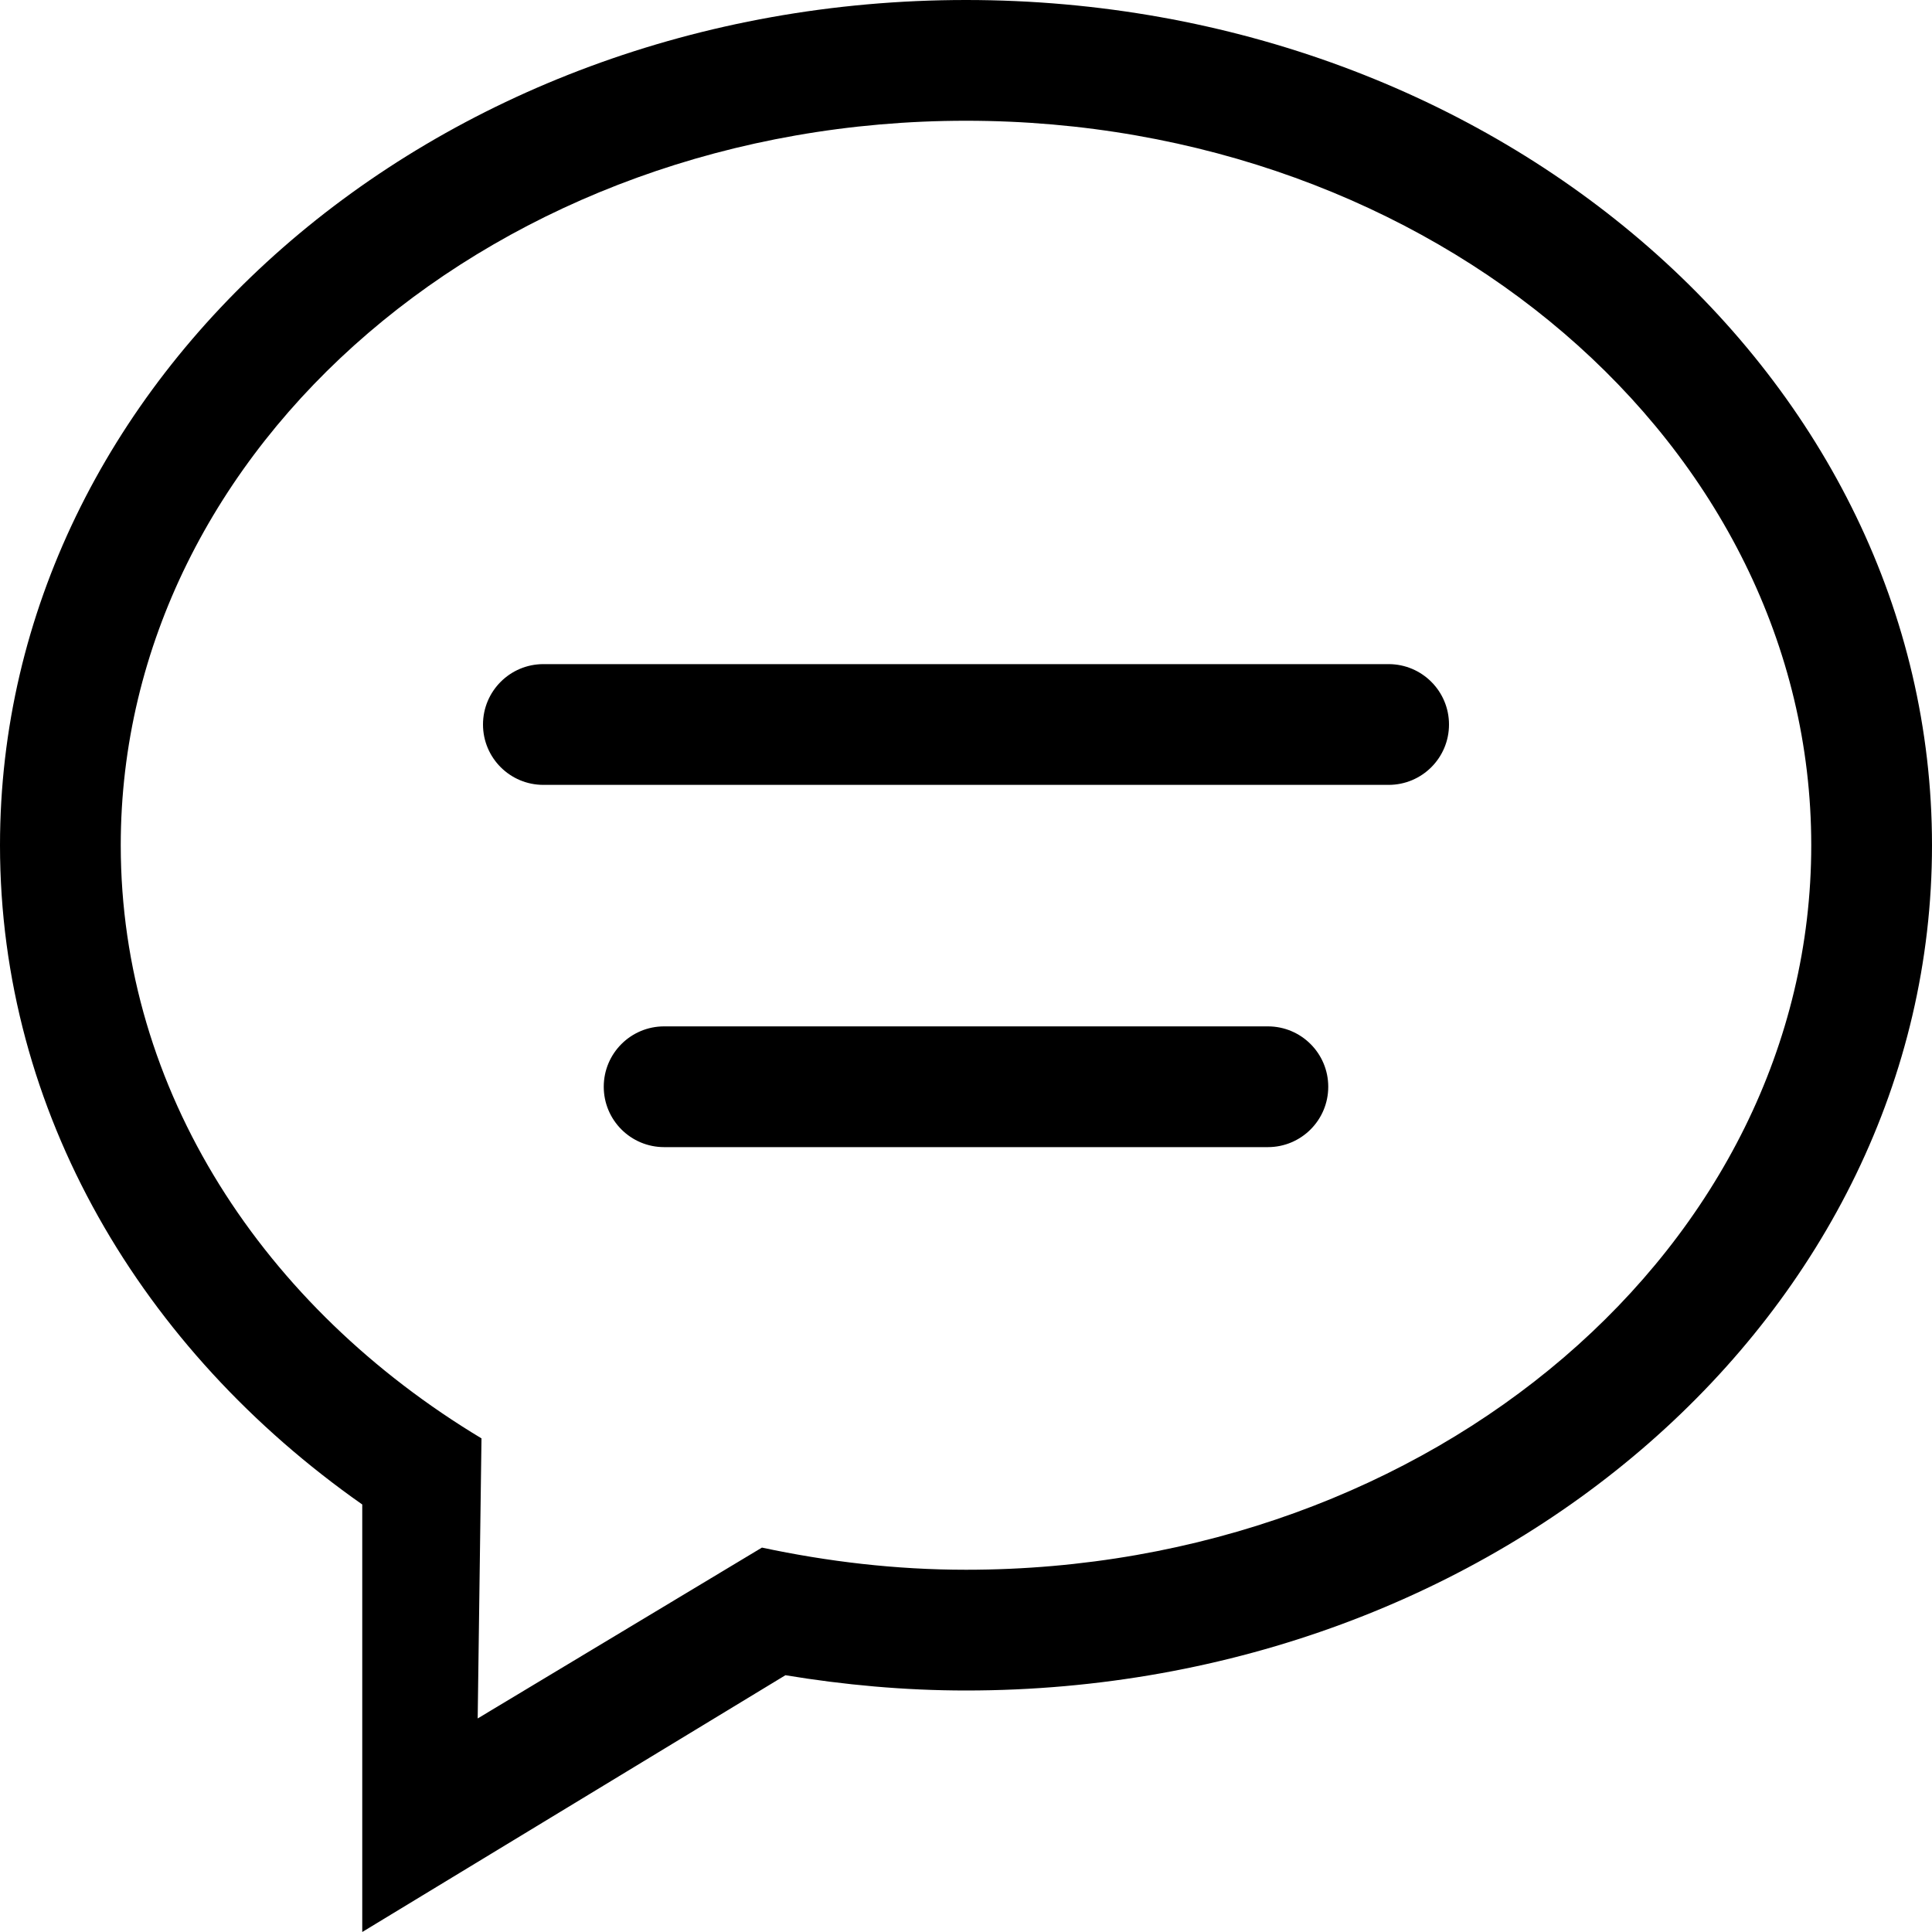
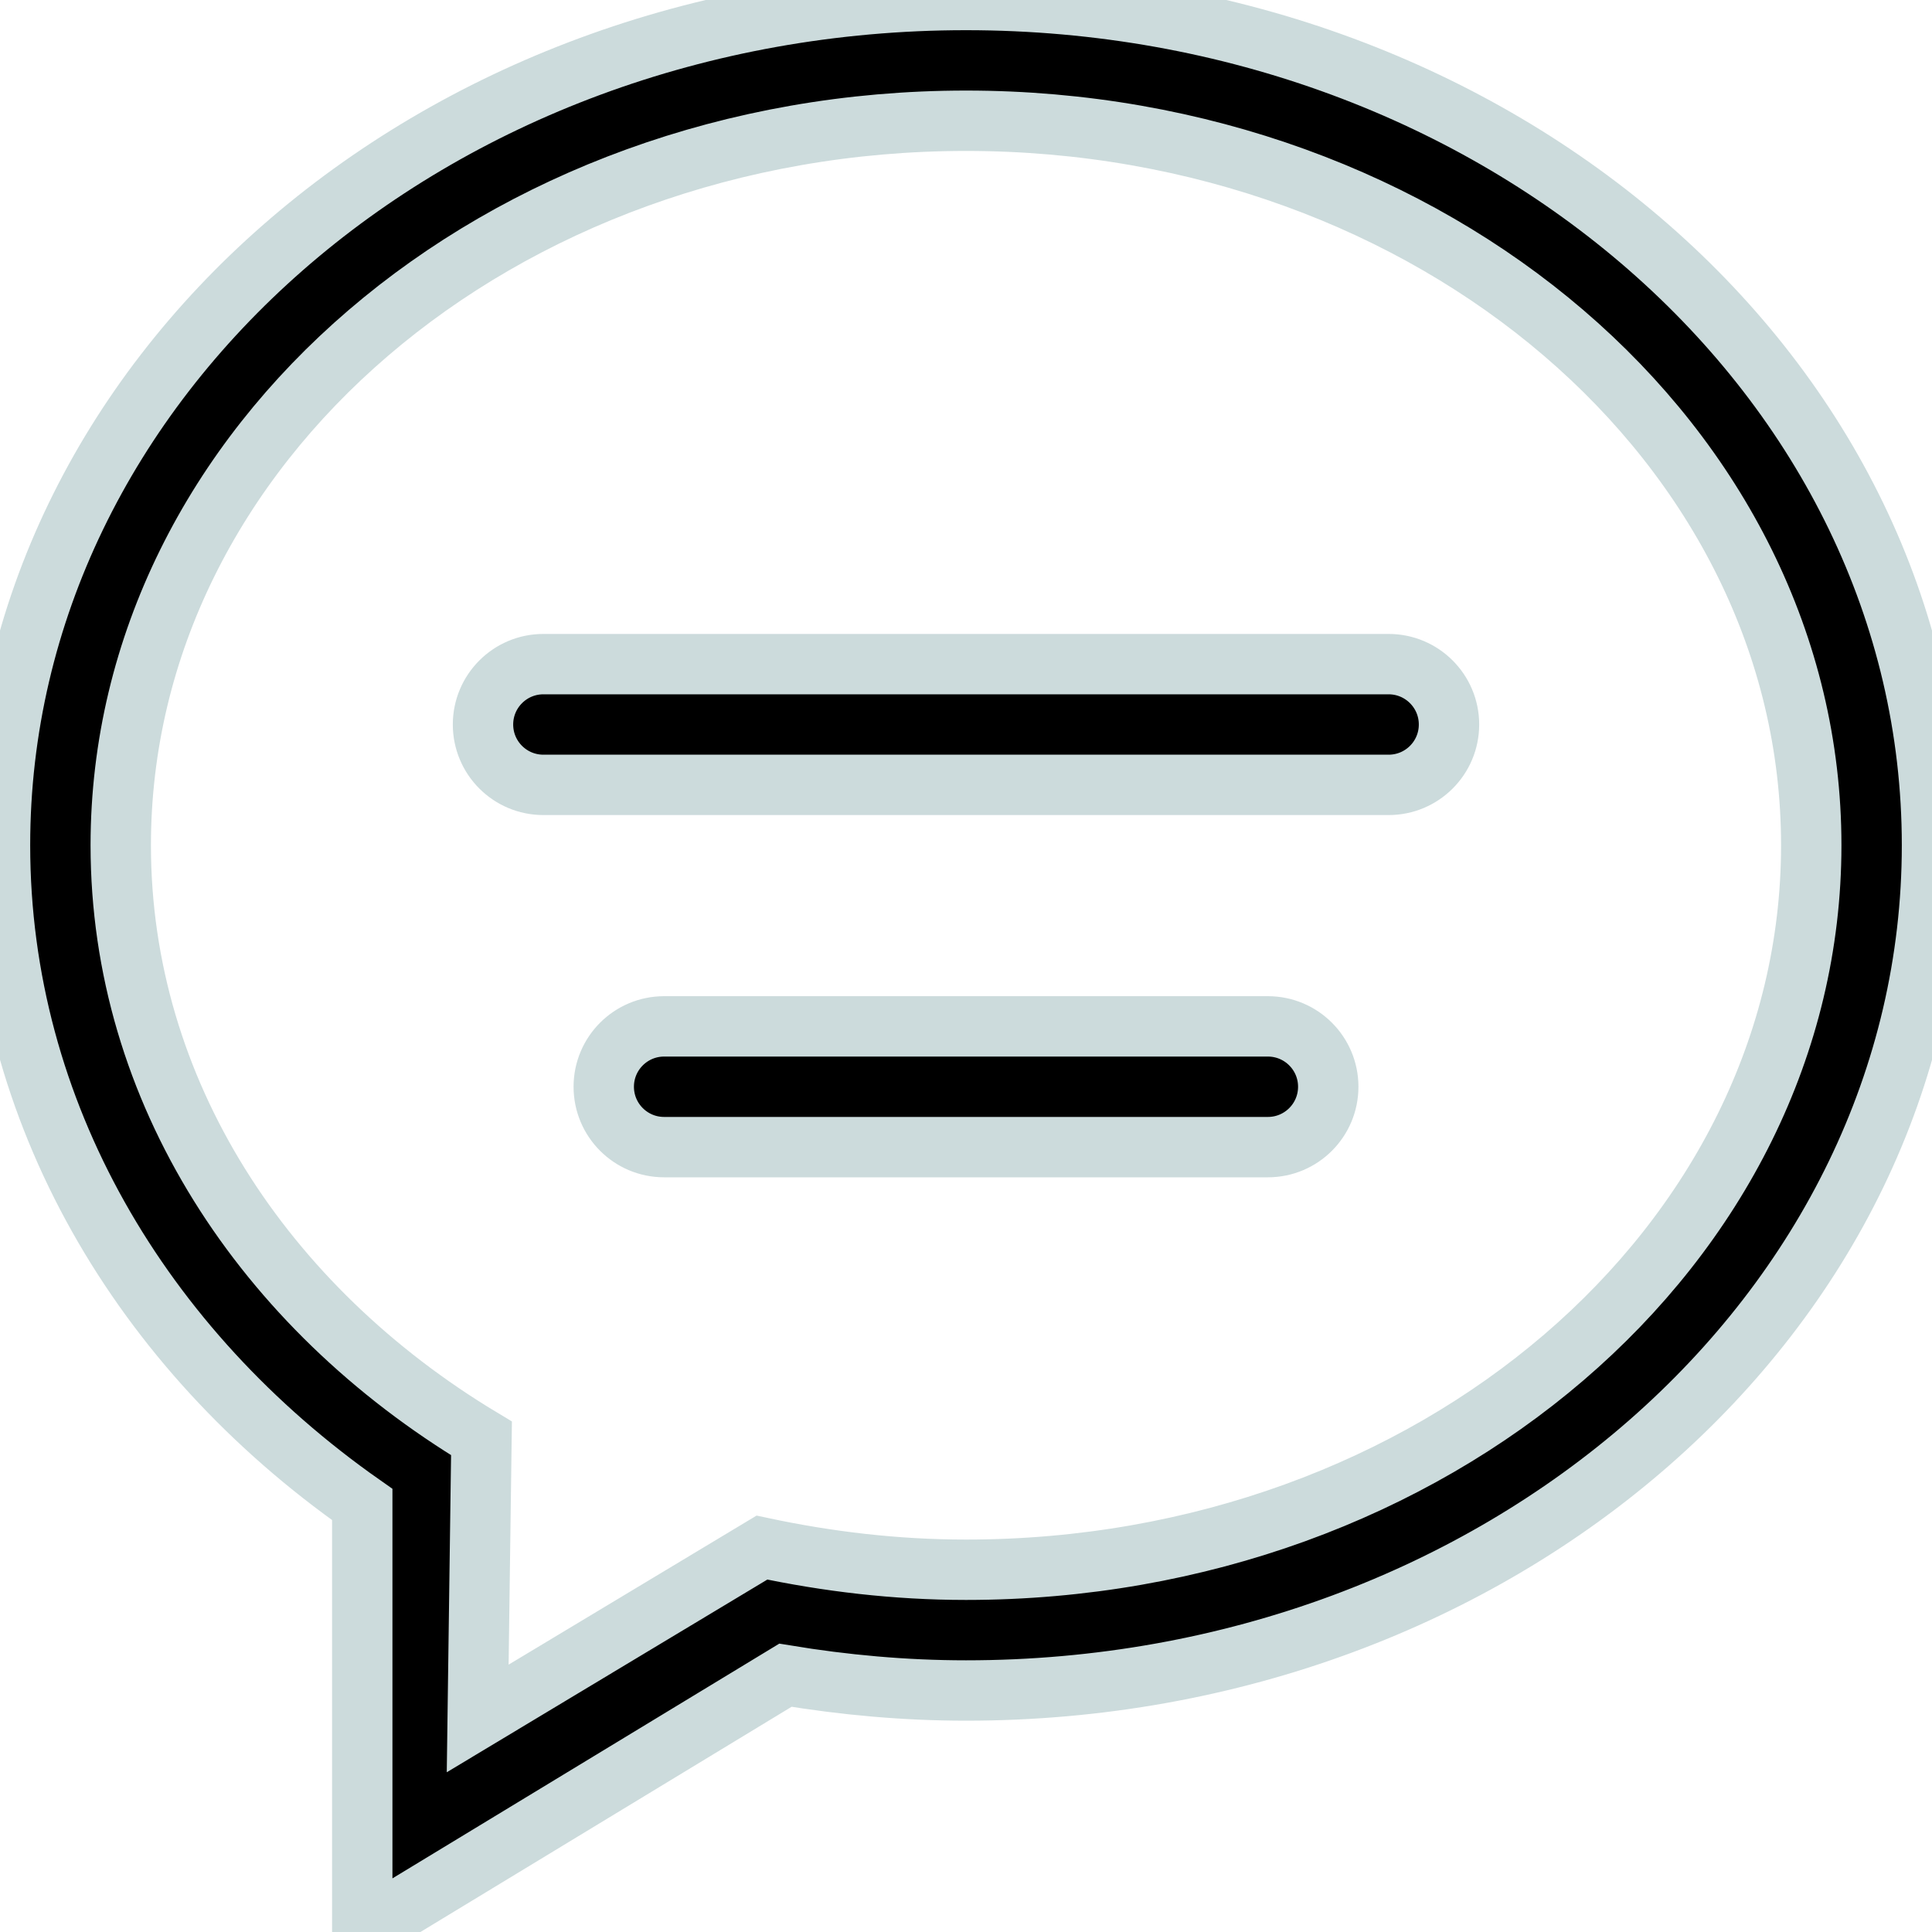
<svg xmlns="http://www.w3.org/2000/svg" width="800px" height="800px" viewBox="0 0 32 32" version="1.1">
  <defs>

</defs>
-   <g id="Page-1" stroke="none" stroke-width="1" fill="none" fill-rule="evenodd">
+   <g id="Page-1" stroke="#CCDBDC" stroke-width="1" fill="#CCDBDC" fill-rule="evenodd">
    <g id="Icon-Set" transform="translate(-152, -255)" fill="#000000">
      <path d="M168,281 C166.832,281 165.704,280.864 164.62,280.633 L159.912,283.463 L159.975,278.824 C156.366,276.654 154,273.066 154,269 C154,262.373 160.268,257 168,257 C175.732,257 182,262.373 182,269 C182,275.628 175.732,281 168,281 L168,281 Z M168,255 C159.164,255 152,261.269 152,269 C152,273.419 154.345,277.354 158,279.919 L158,287 L165.009,282.747 C165.979,282.907 166.977,283 168,283 C176.836,283 184,276.732 184,269 C184,261.269 176.836,255 168,255 L168,255 Z M175,266 L161,266 C160.448,266 160,266.448 160,267 C160,267.553 160.448,268 161,268 L175,268 C175.552,268 176,267.553 176,267 C176,266.448 175.552,266 175,266 L175,266 Z M173,272 L163,272 C162.448,272 162,272.447 162,273 C162,273.553 162.448,274 163,274 L173,274 C173.552,274 174,273.553 174,273 C174,272.447 173.552,272 173,272 L173,272 Z" id="comment-2">

</path>
    </g>
  </g>
</svg>
